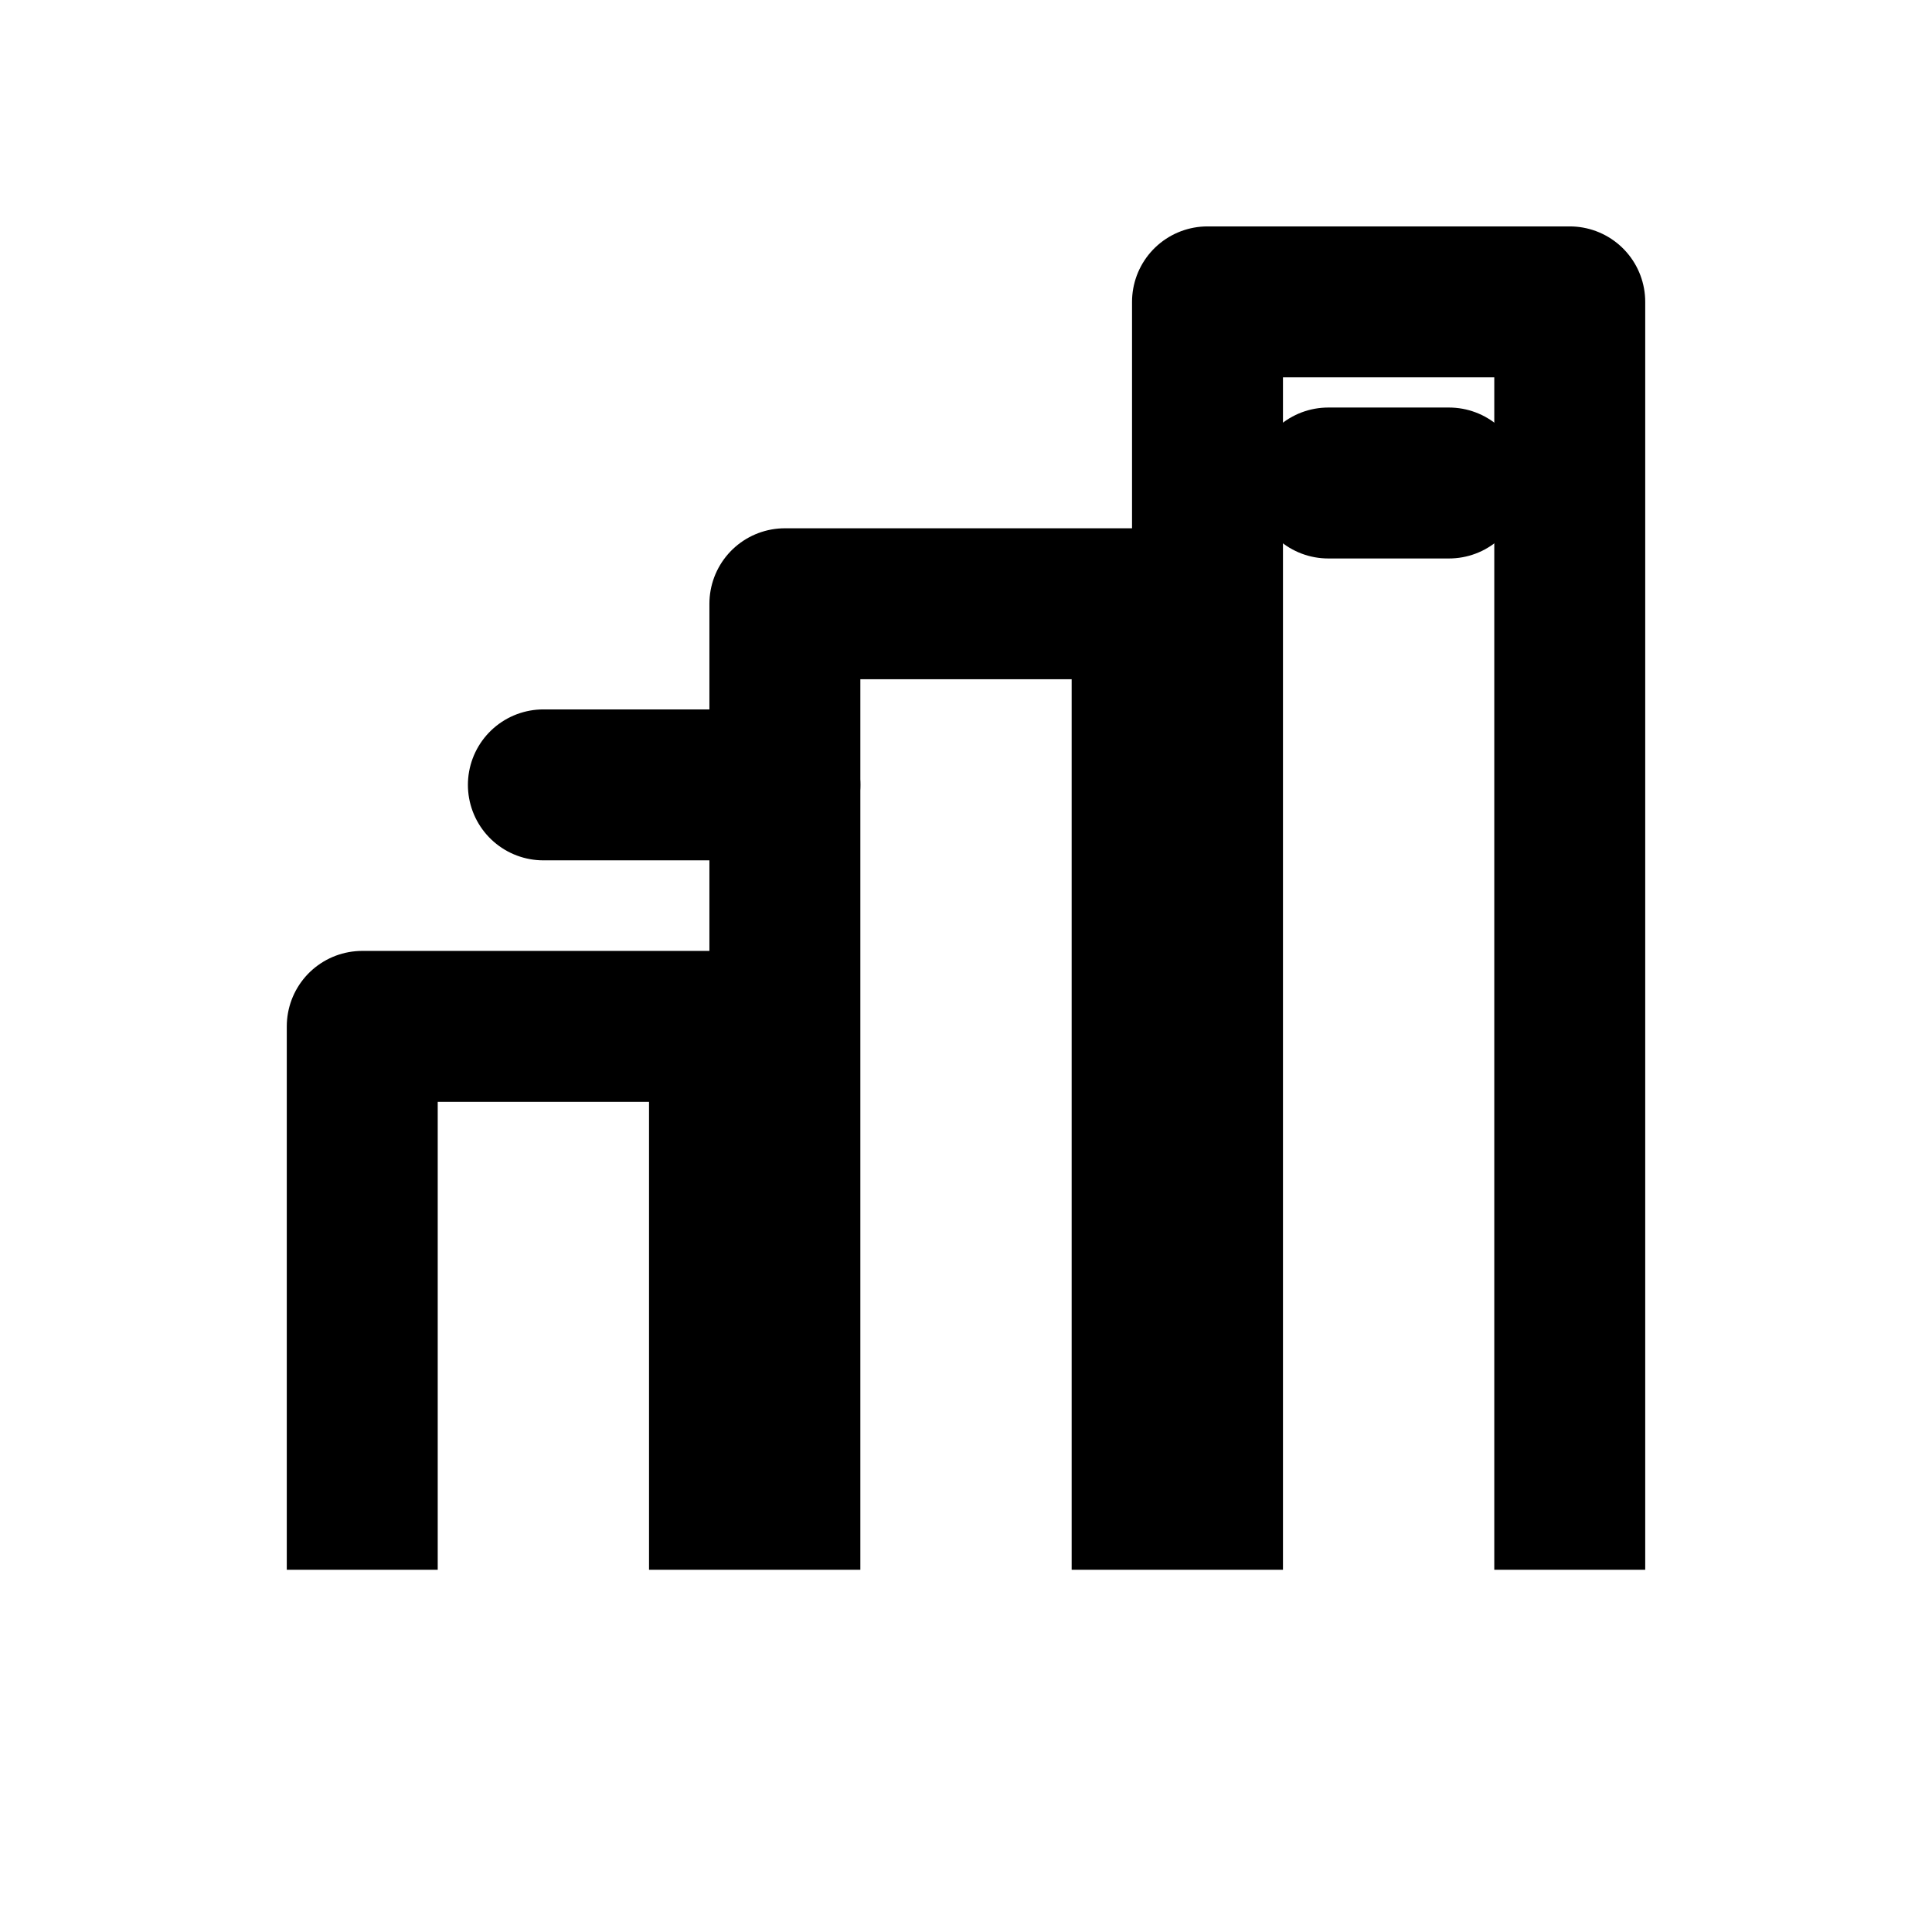
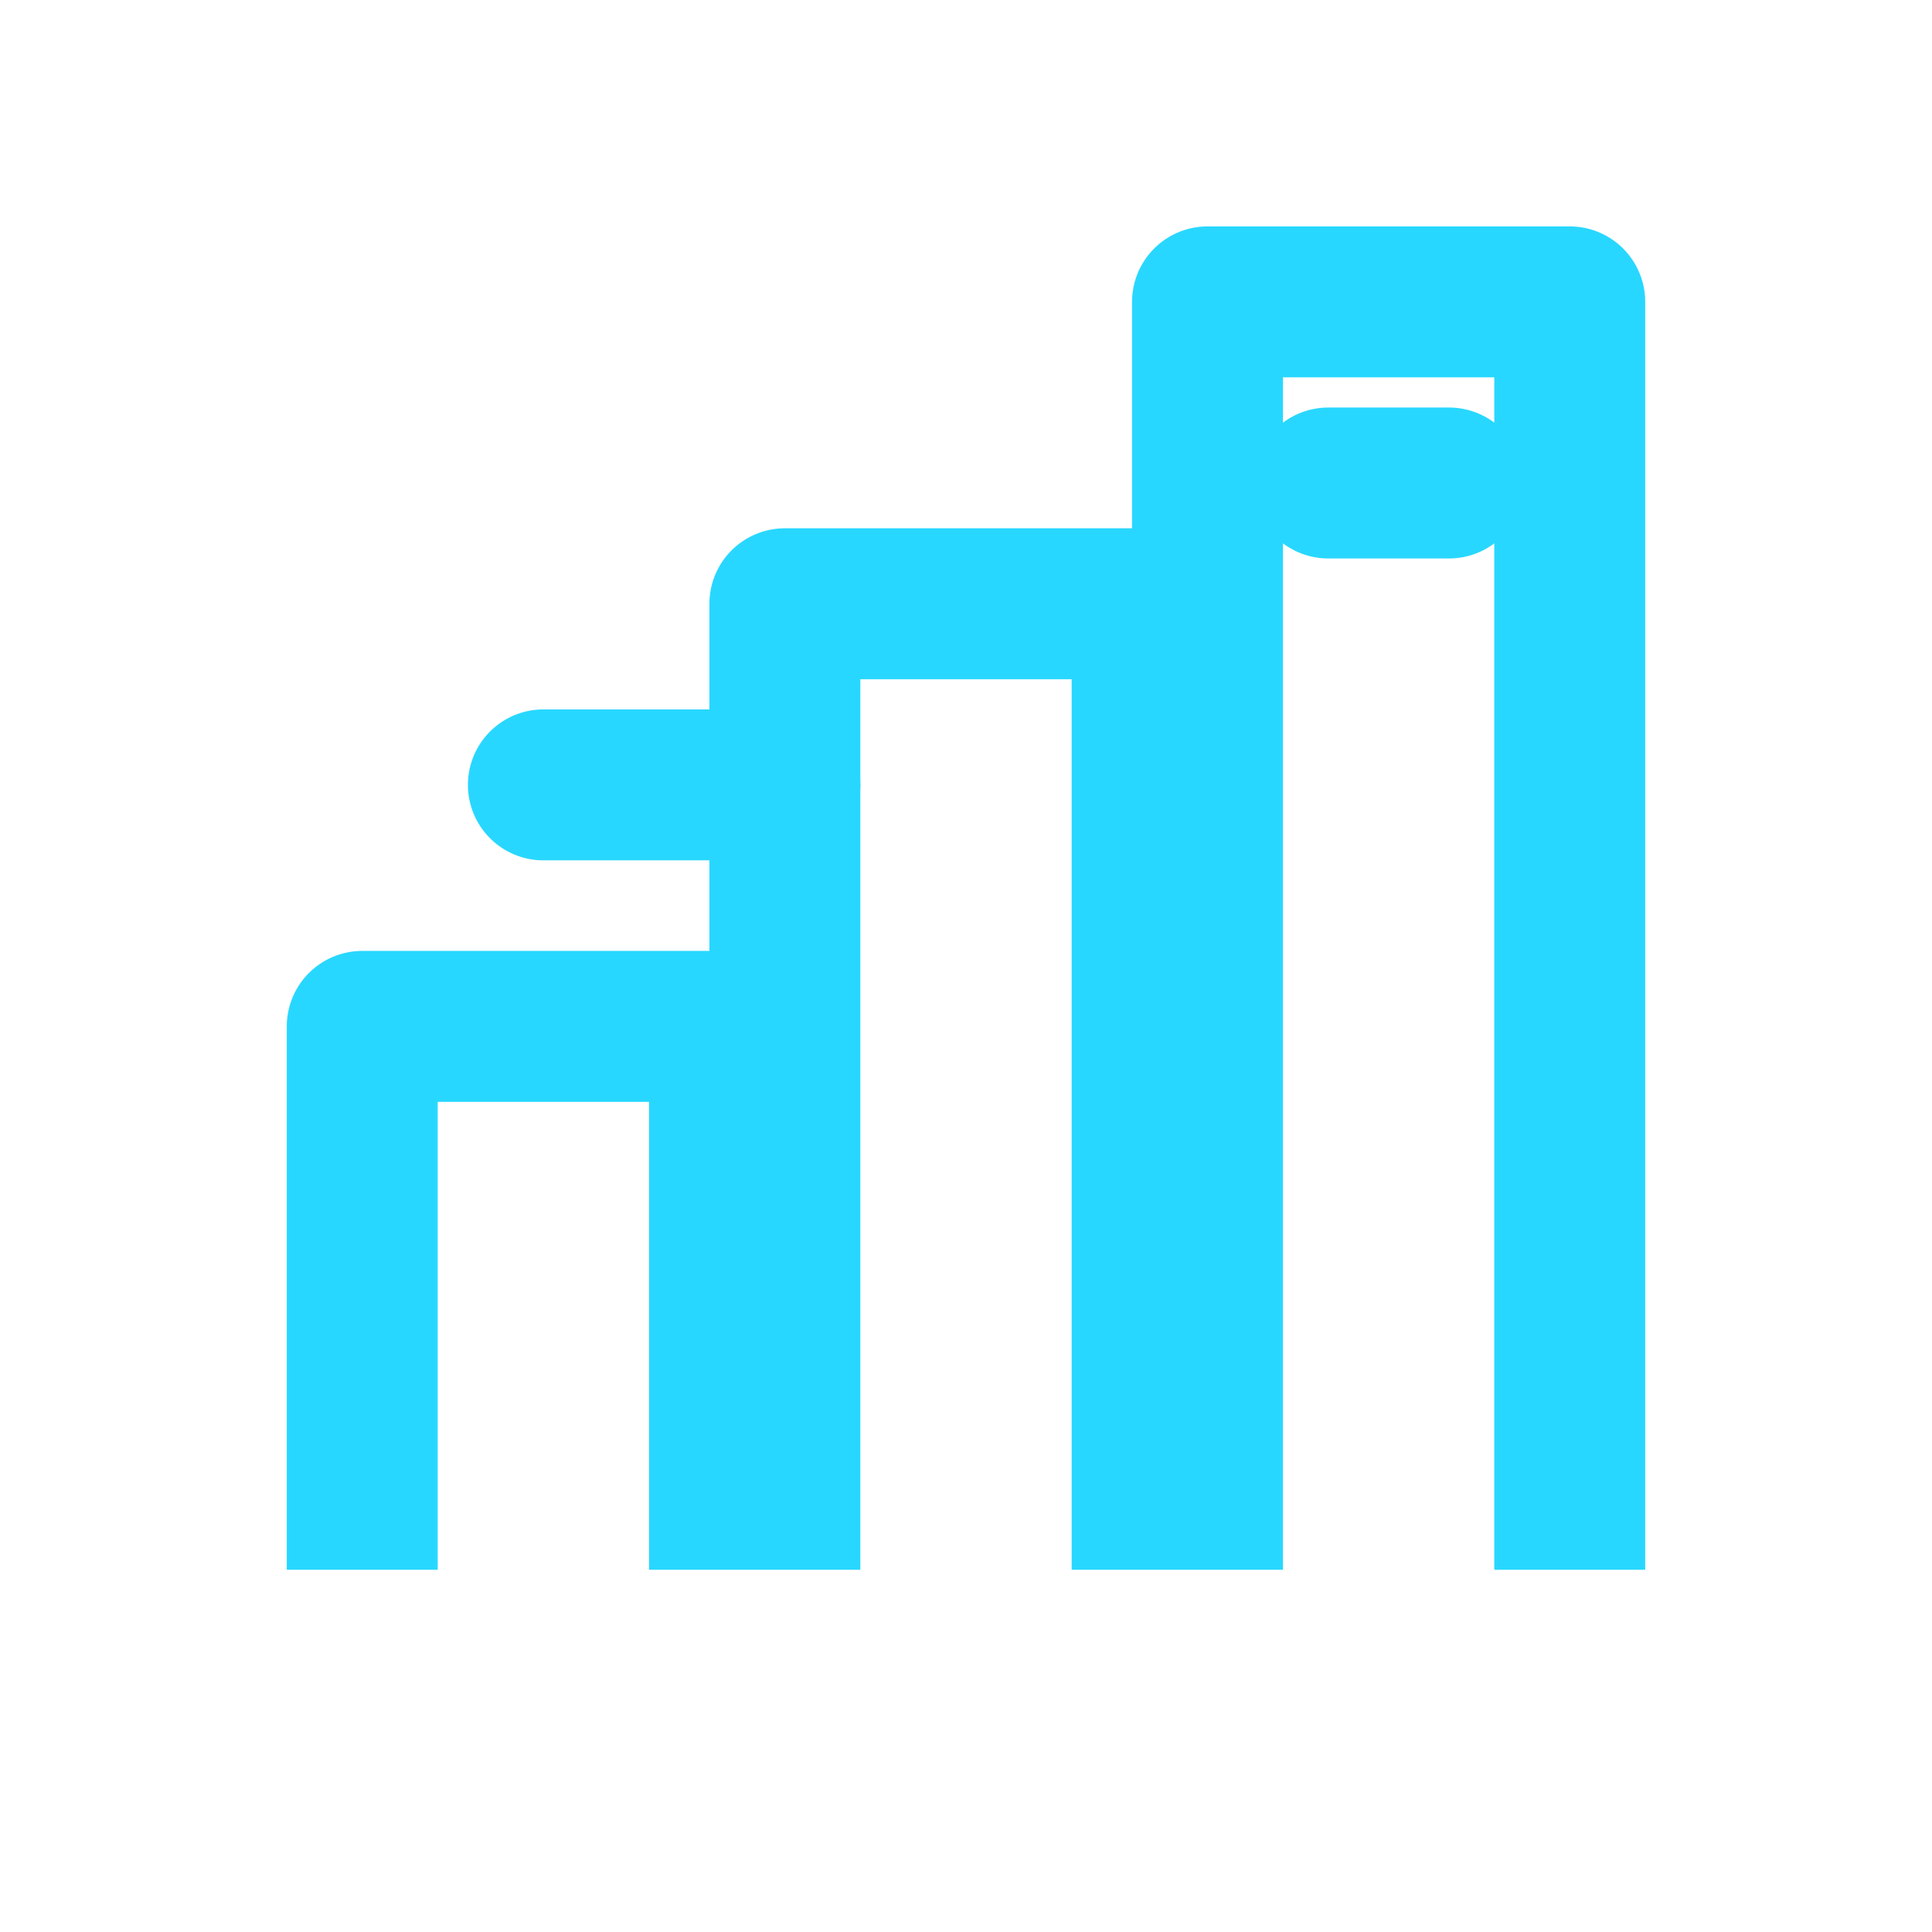
<svg xmlns="http://www.w3.org/2000/svg" viewBox="0 0 32 32" fill="none">
-   <path d="M6 26V17h6v9M13 26V10h6v16M20 26V5h6v21" stroke="currentColor" stroke-width="2.5" stroke-linejoin="round" />
-   <path d="M9 13h4M22 8h2" stroke="currentColor" stroke-width="2.5" stroke-linecap="round" />
+   <path d="M6 26V17h6v9M13 26V10h6v16M20 26V5h6v21" stroke="#28d7ff" stroke-width="2.5" stroke-linejoin="round" />
+   <path d="M9 13h4M22 8h2" stroke="#28d7ff" stroke-width="2.5" stroke-linecap="round" />
</svg>
